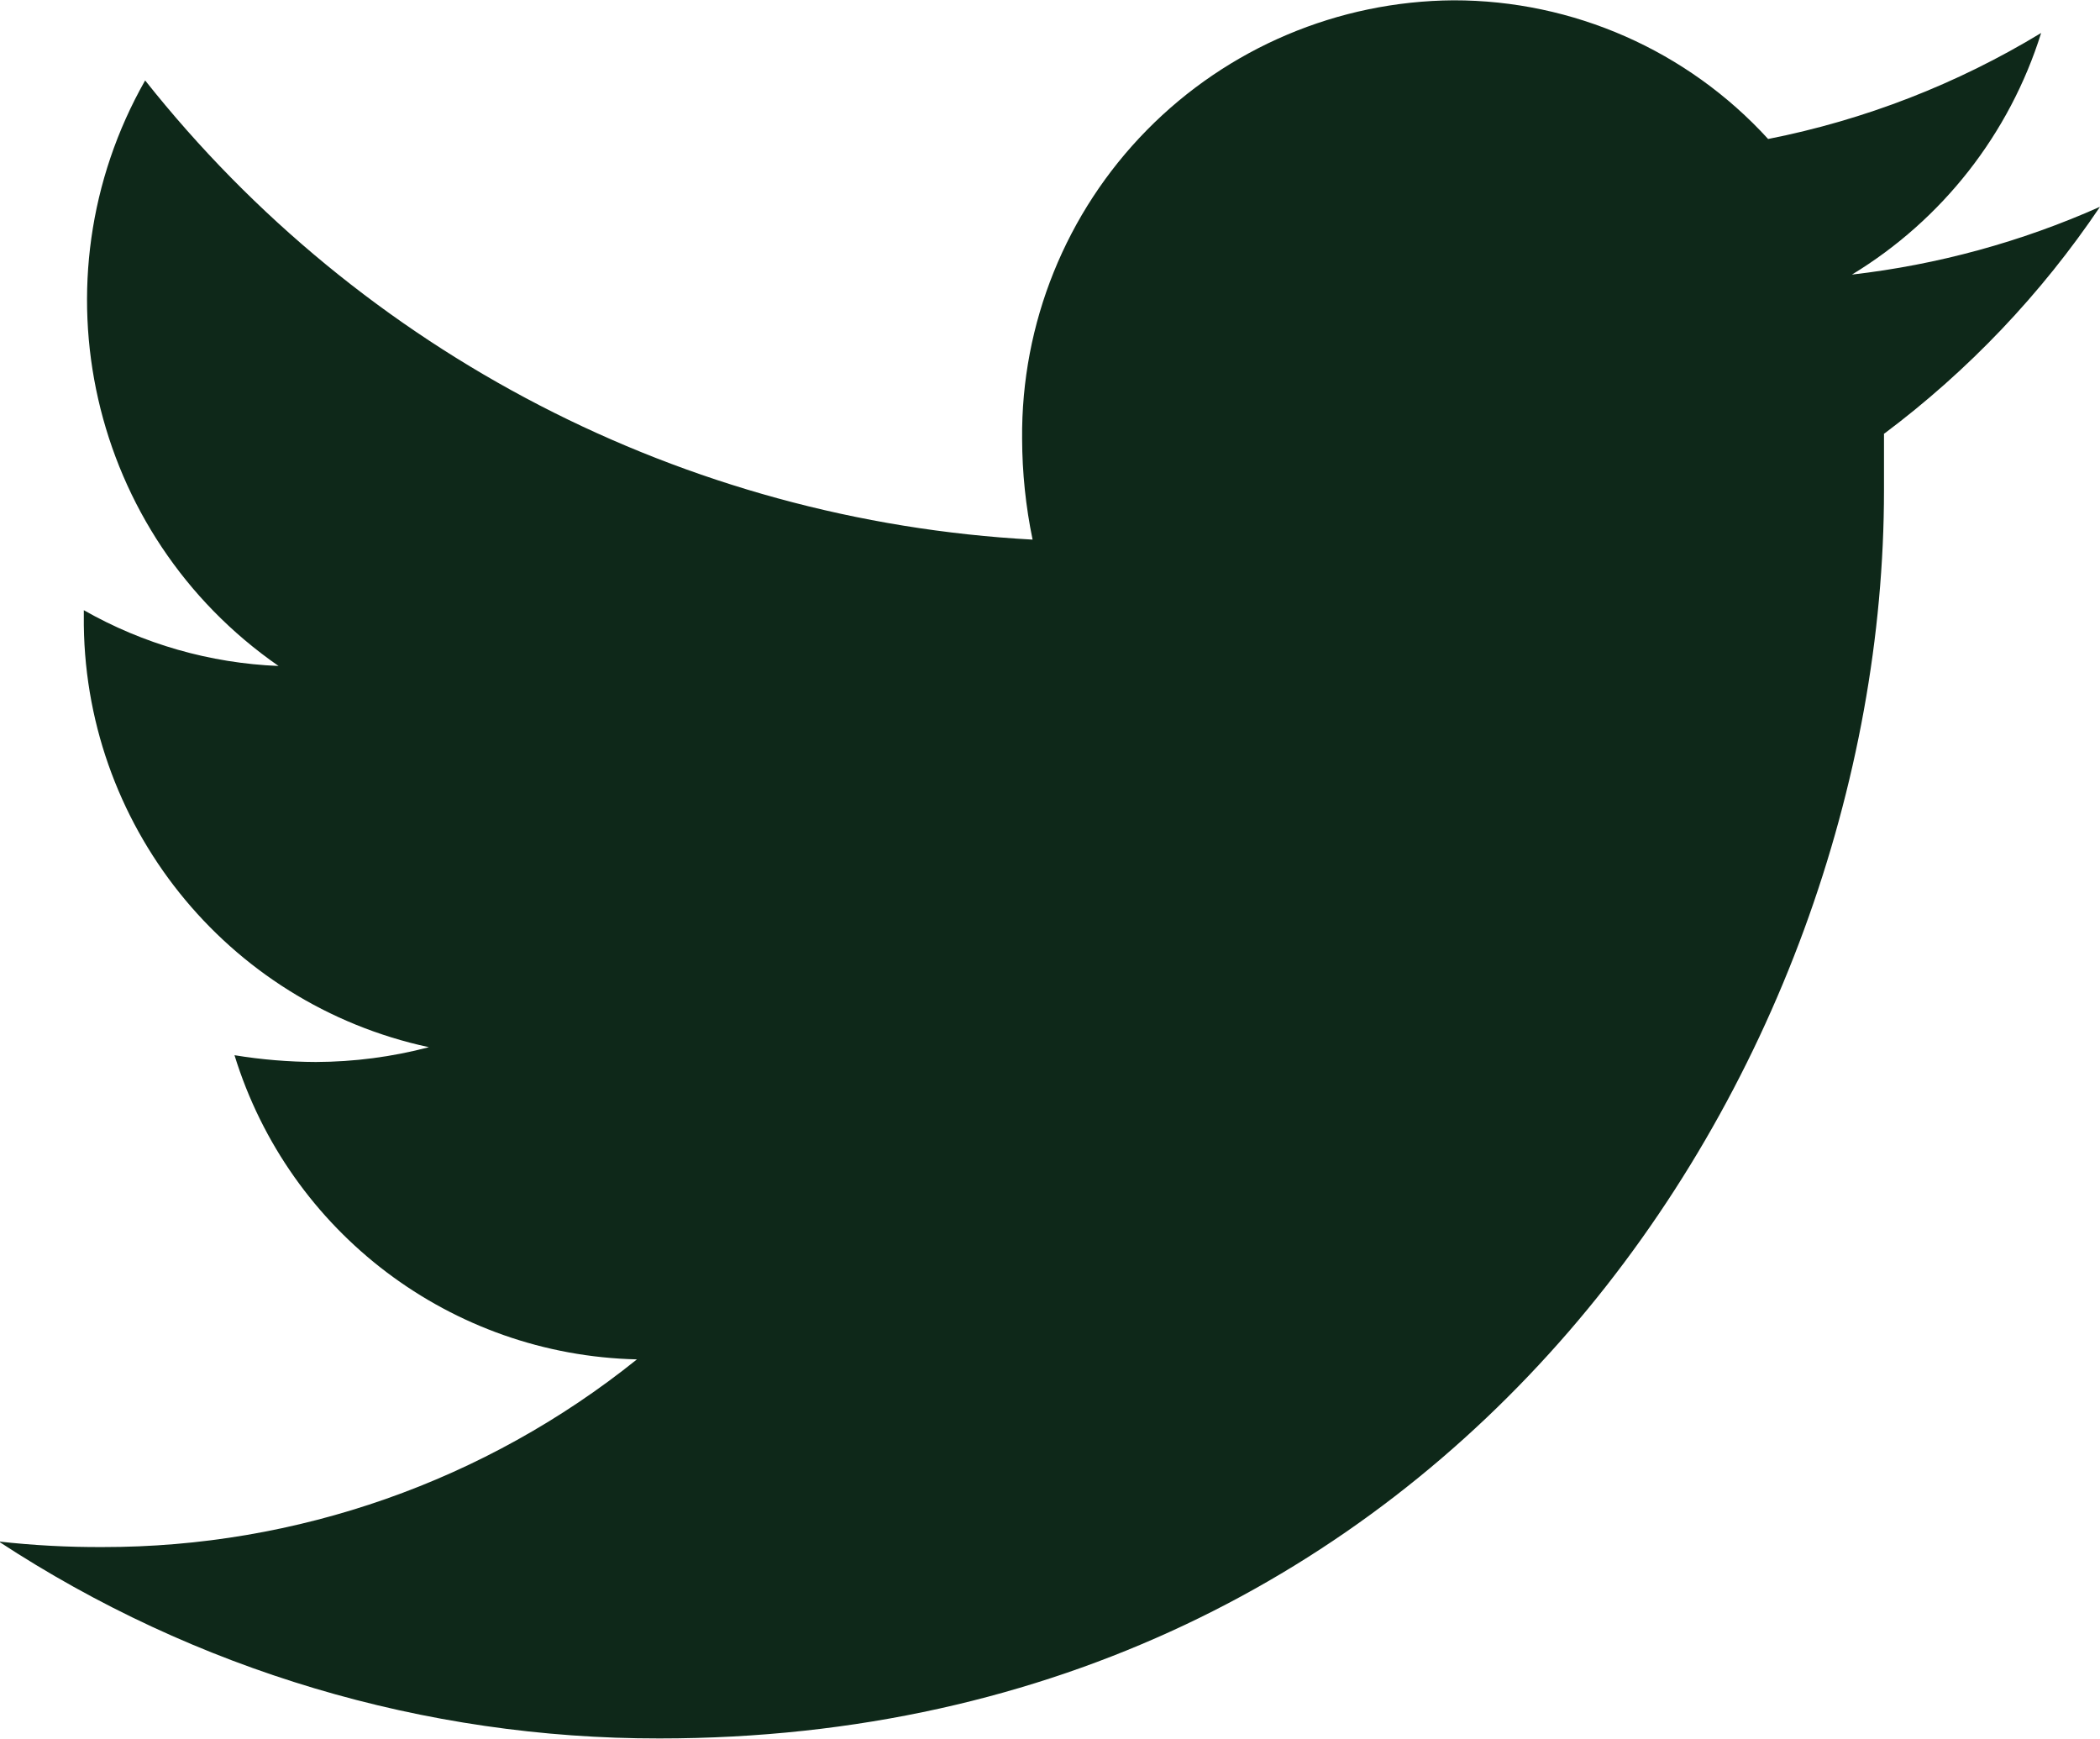
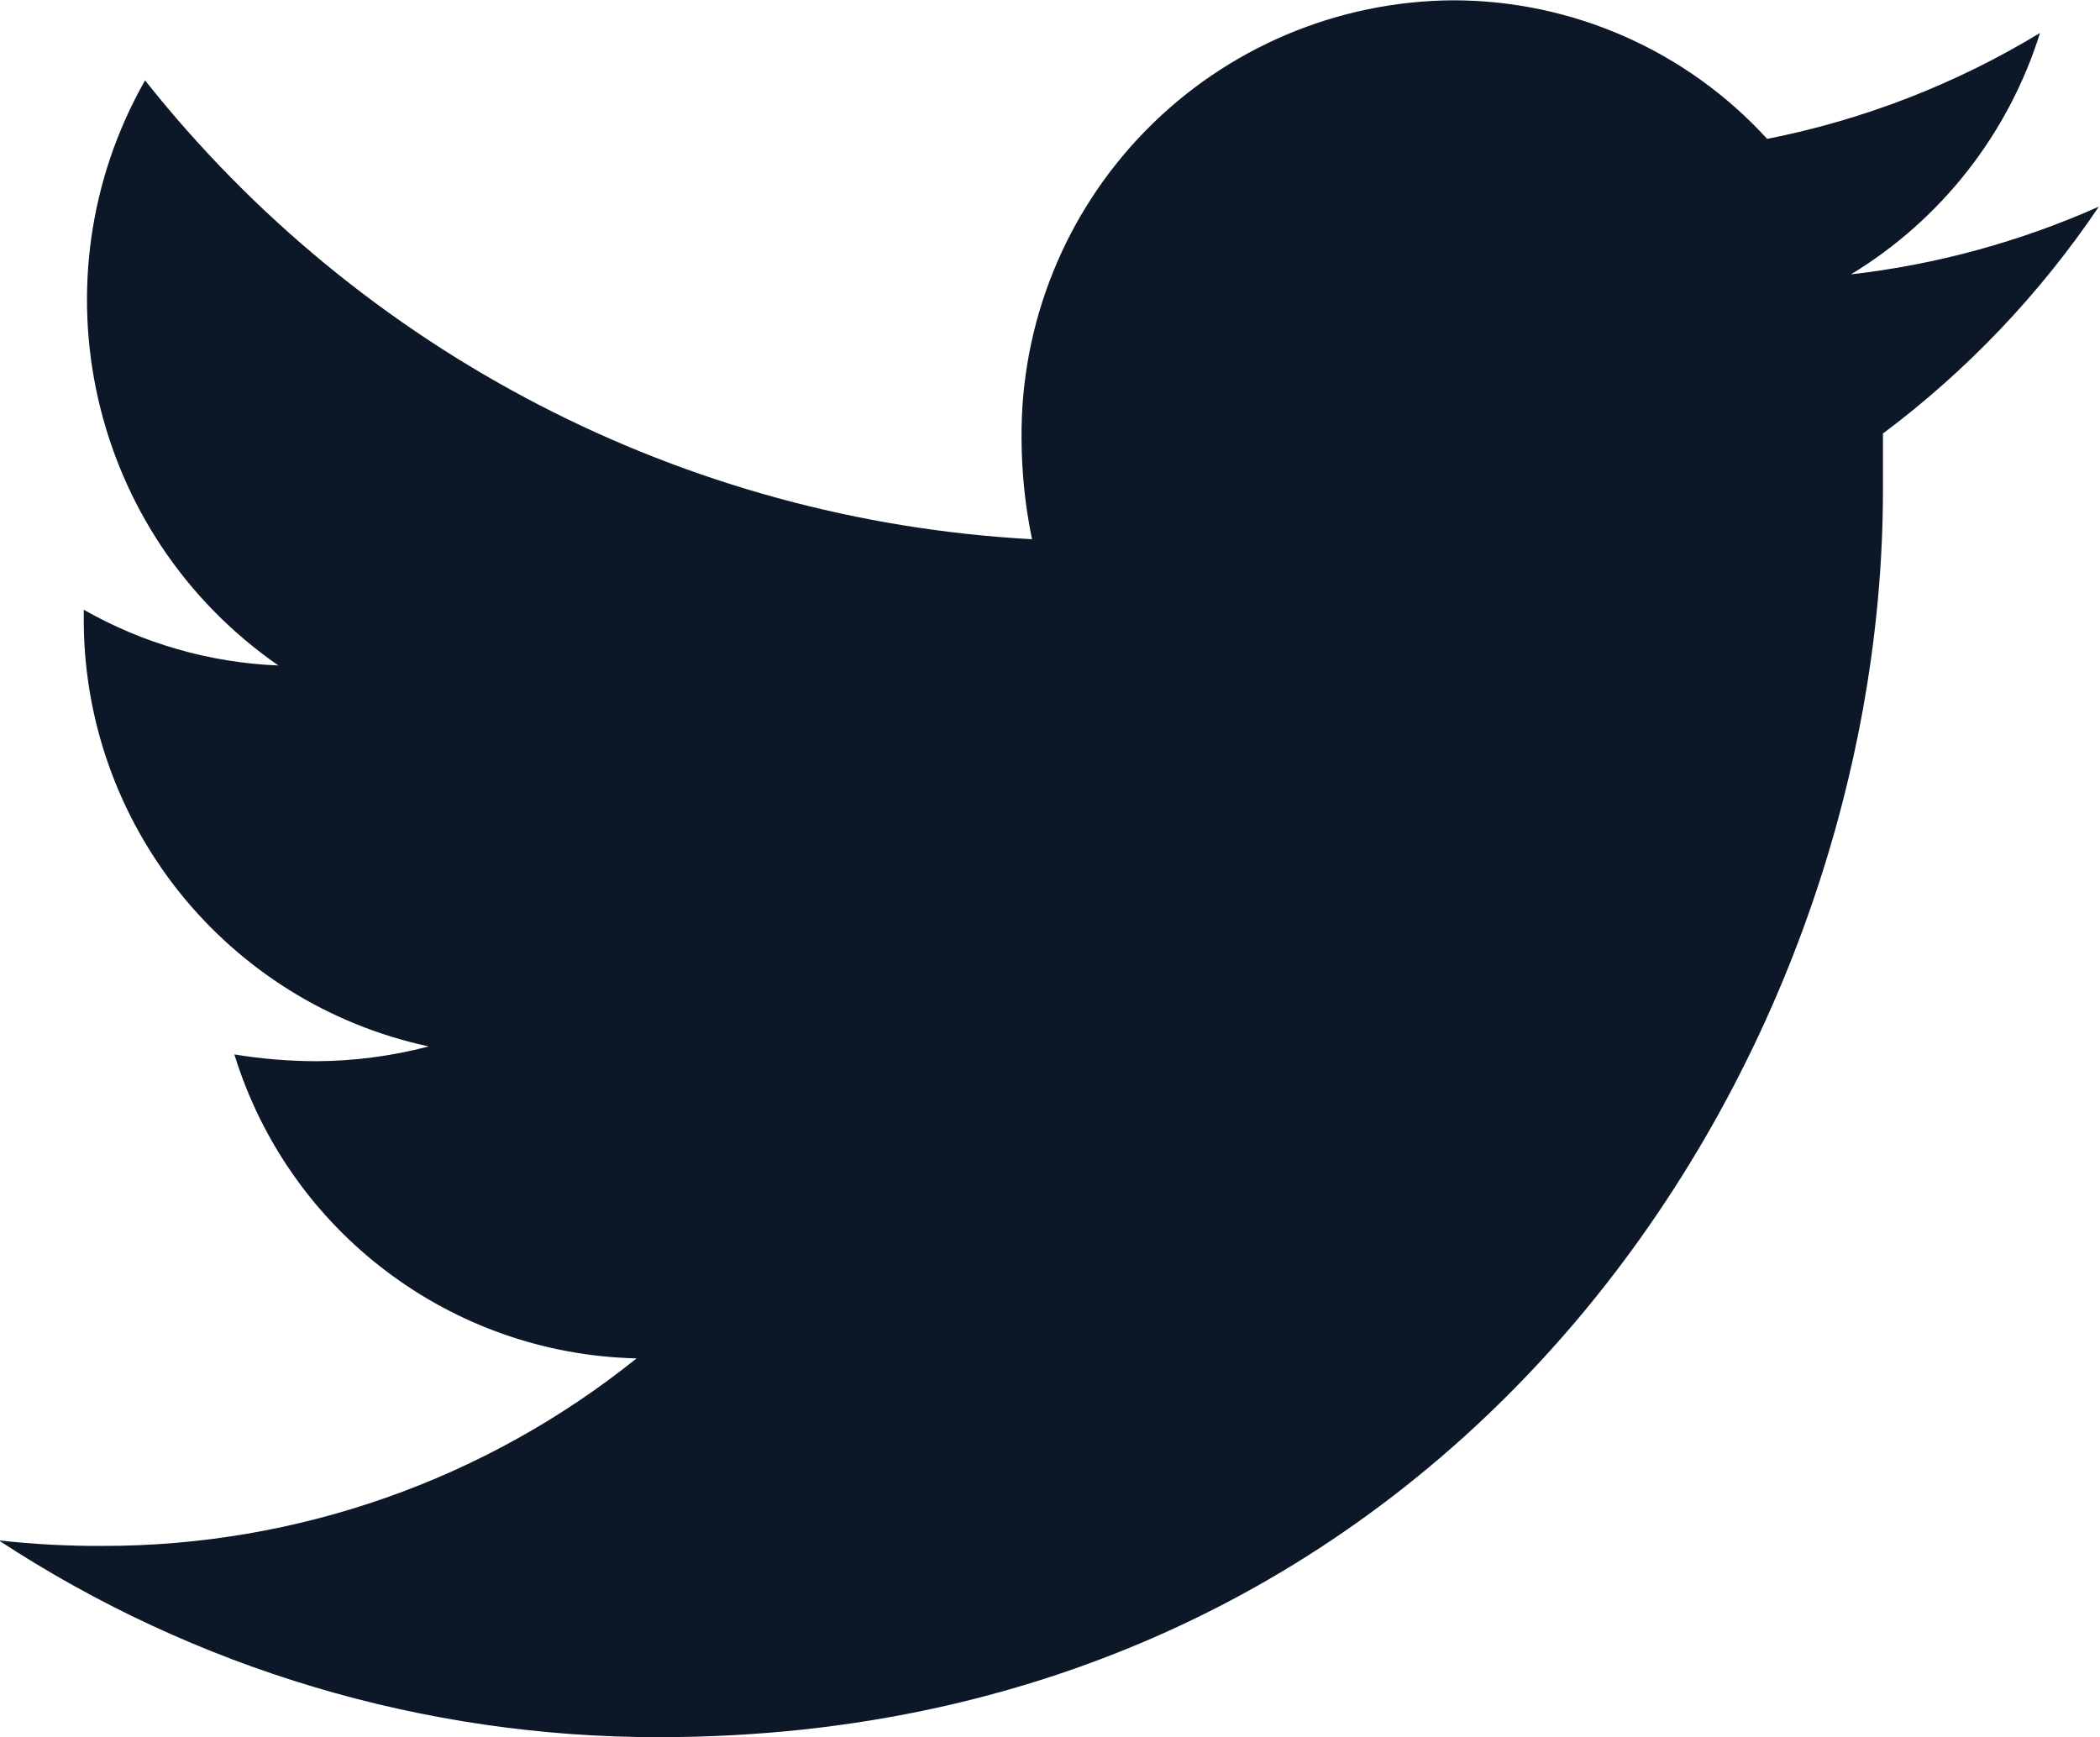
- <svg xmlns="http://www.w3.org/2000/svg" id="Layer_1" data-name="Layer 1" viewBox="0 0 68.15 56.41">
+ <svg xmlns="http://www.w3.org/2000/svg" id="Layer_1" data-name="Layer 1" viewbox="0 0 68.15 56.41">
  <defs>
-     <style>.cls-1{fill:#0e2819;}</style>
+     <style>
+             .cls-1 {
+                 fill: #0C1828;
+             }
+         </style>
  </defs>
  <path id="Icon_awesome-twitter" data-name="Icon awesome-twitter" class="cls-1" d="M332.87,381.53c0,.61,0,1.23,0,1.85,0,18.81-14.05,40.5-39.74,40.5a39,39,0,0,1-21.44-6.39,29.15,29.15,0,0,0,3.37.18,27.63,27.63,0,0,0,17.34-6.09,14,14,0,0,1-13.06-9.87,16.69,16.69,0,0,0,2.64.22,14.61,14.61,0,0,0,3.67-.48,14.18,14.18,0,0,1-11.2-14v-.18a13.91,13.91,0,0,0,6.32,1.81,14.44,14.44,0,0,1-4.33-19,39.49,39.49,0,0,0,28.8,14.9,16.35,16.35,0,0,1-.34-3.27,14.1,14.1,0,0,1,14-14.23h0a13.81,13.81,0,0,1,10.21,4.5,27.23,27.23,0,0,0,8.86-3.44,14.1,14.1,0,0,1-6.14,7.84,27.5,27.5,0,0,0,8.05-2.2,30.46,30.46,0,0,1-7,7.36Z" transform="translate(-271.73 -367.47)" />
</svg>
